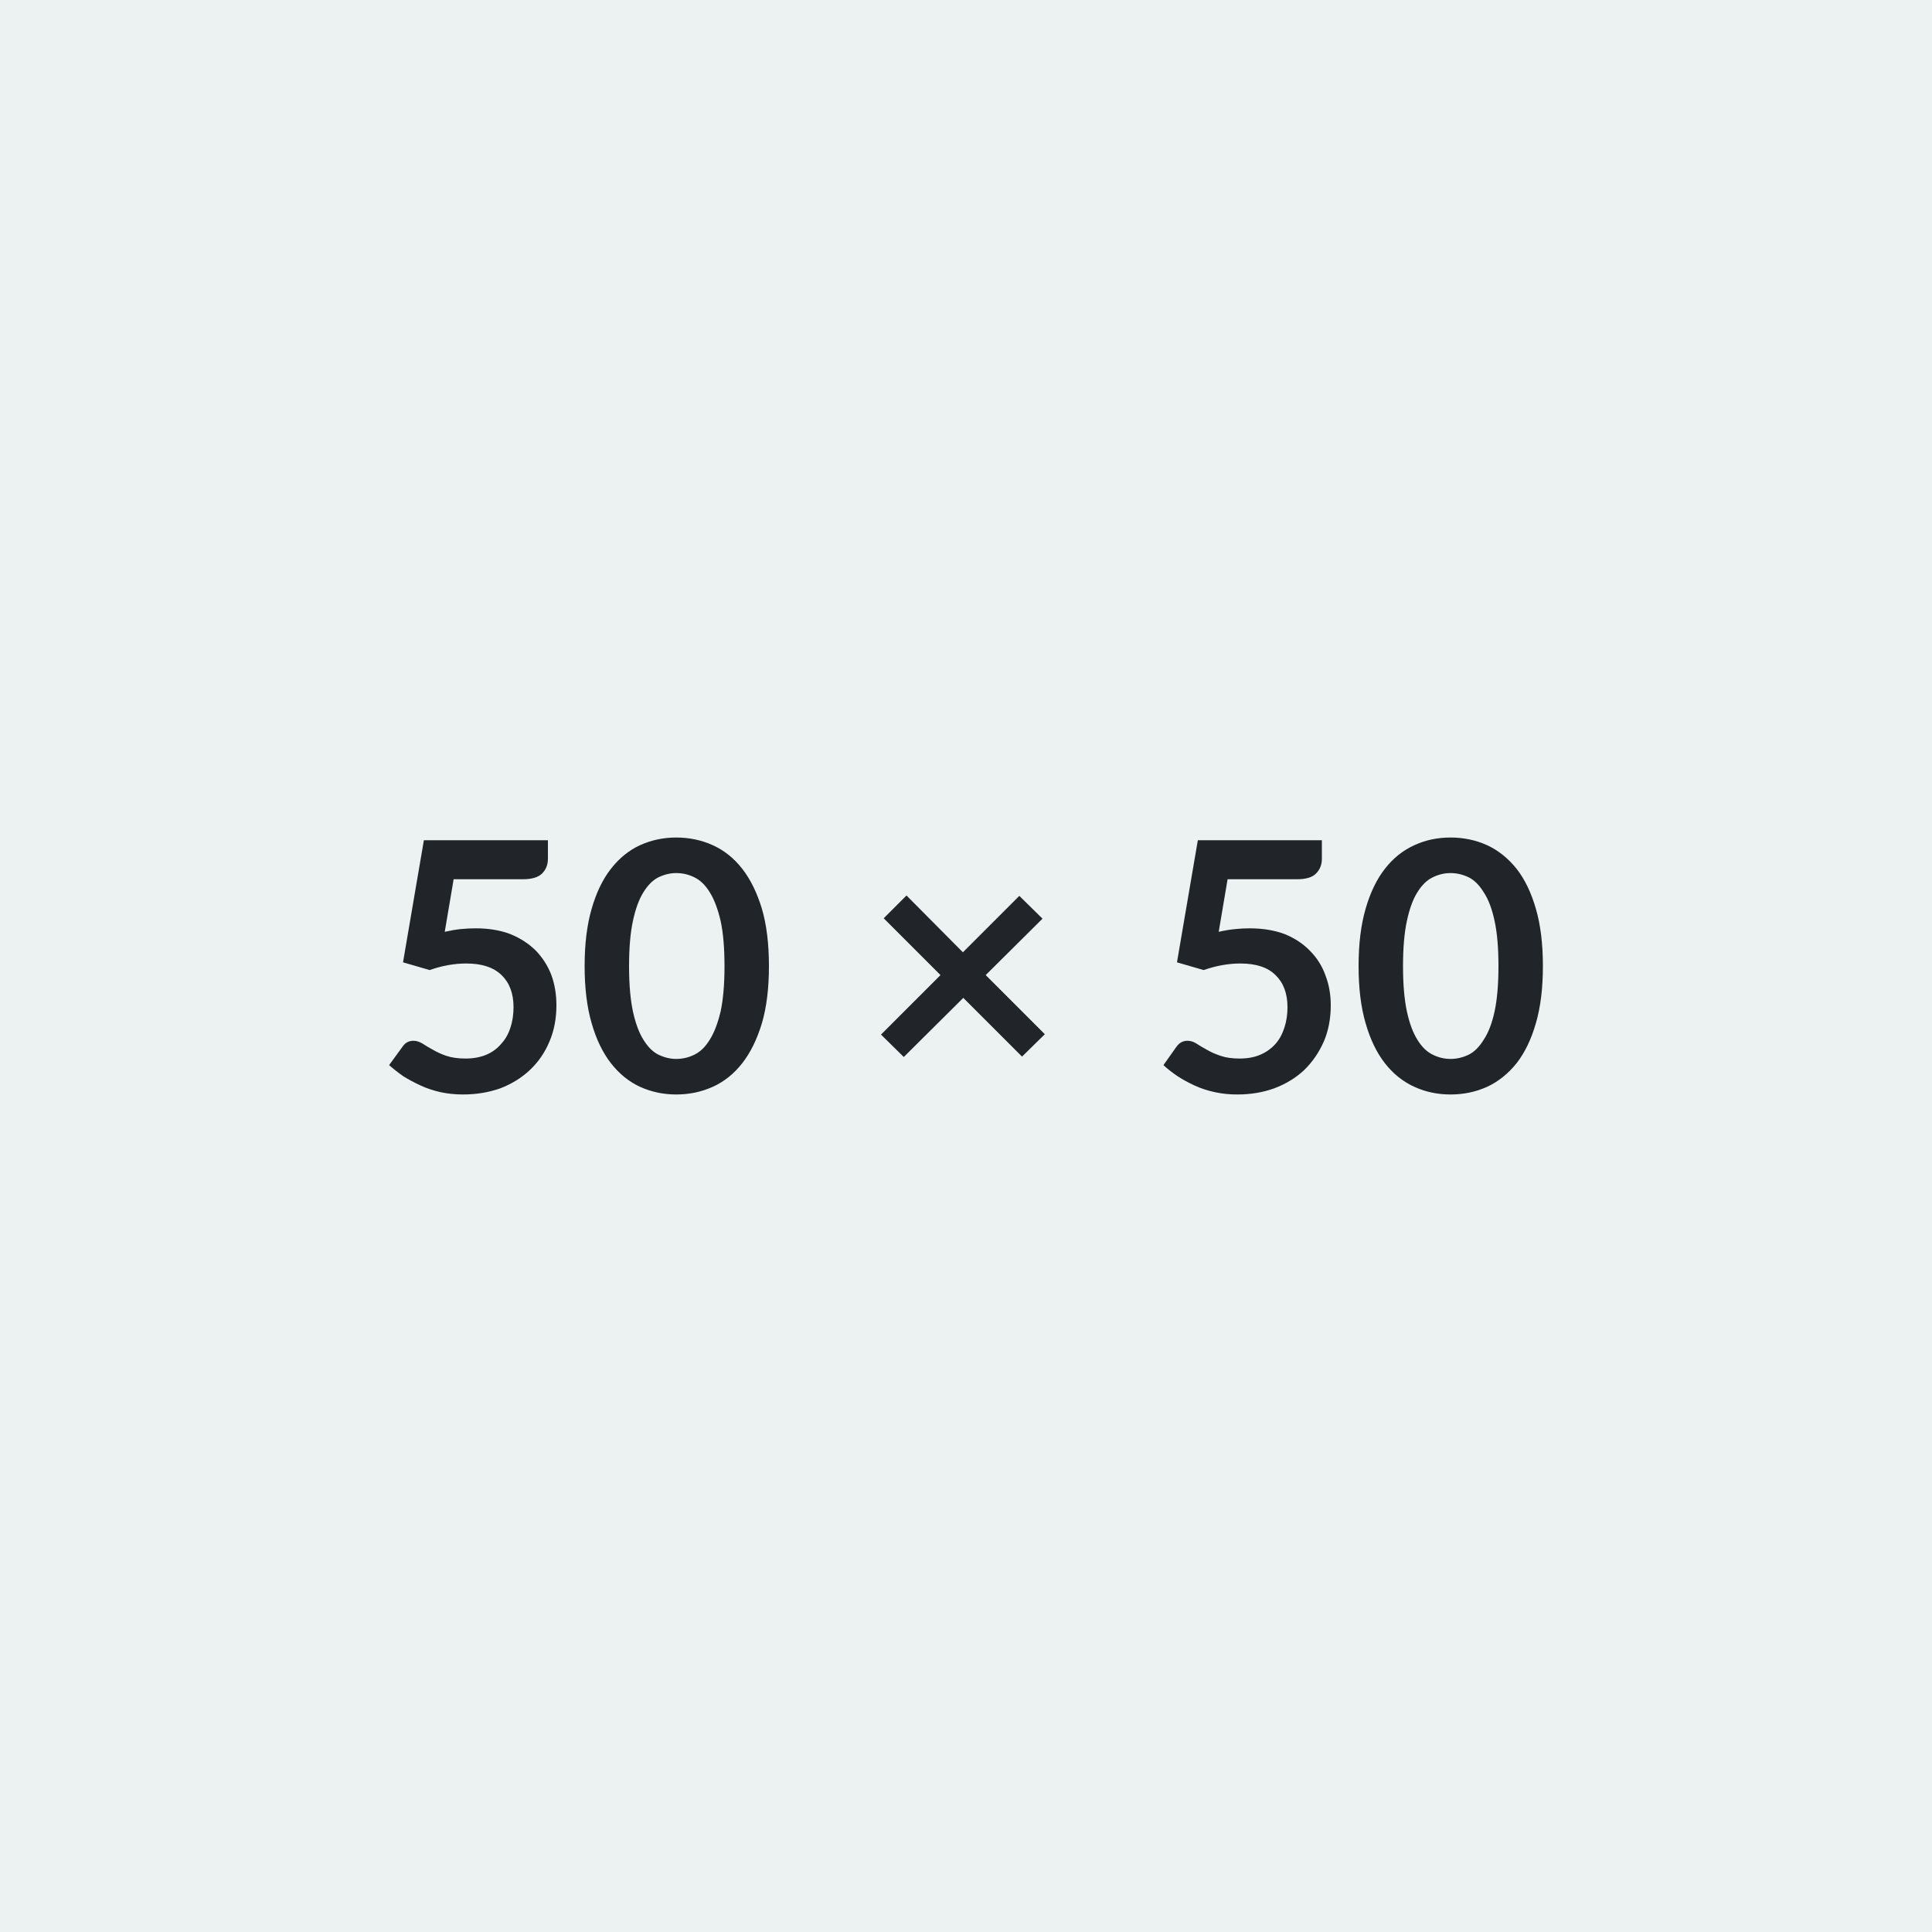
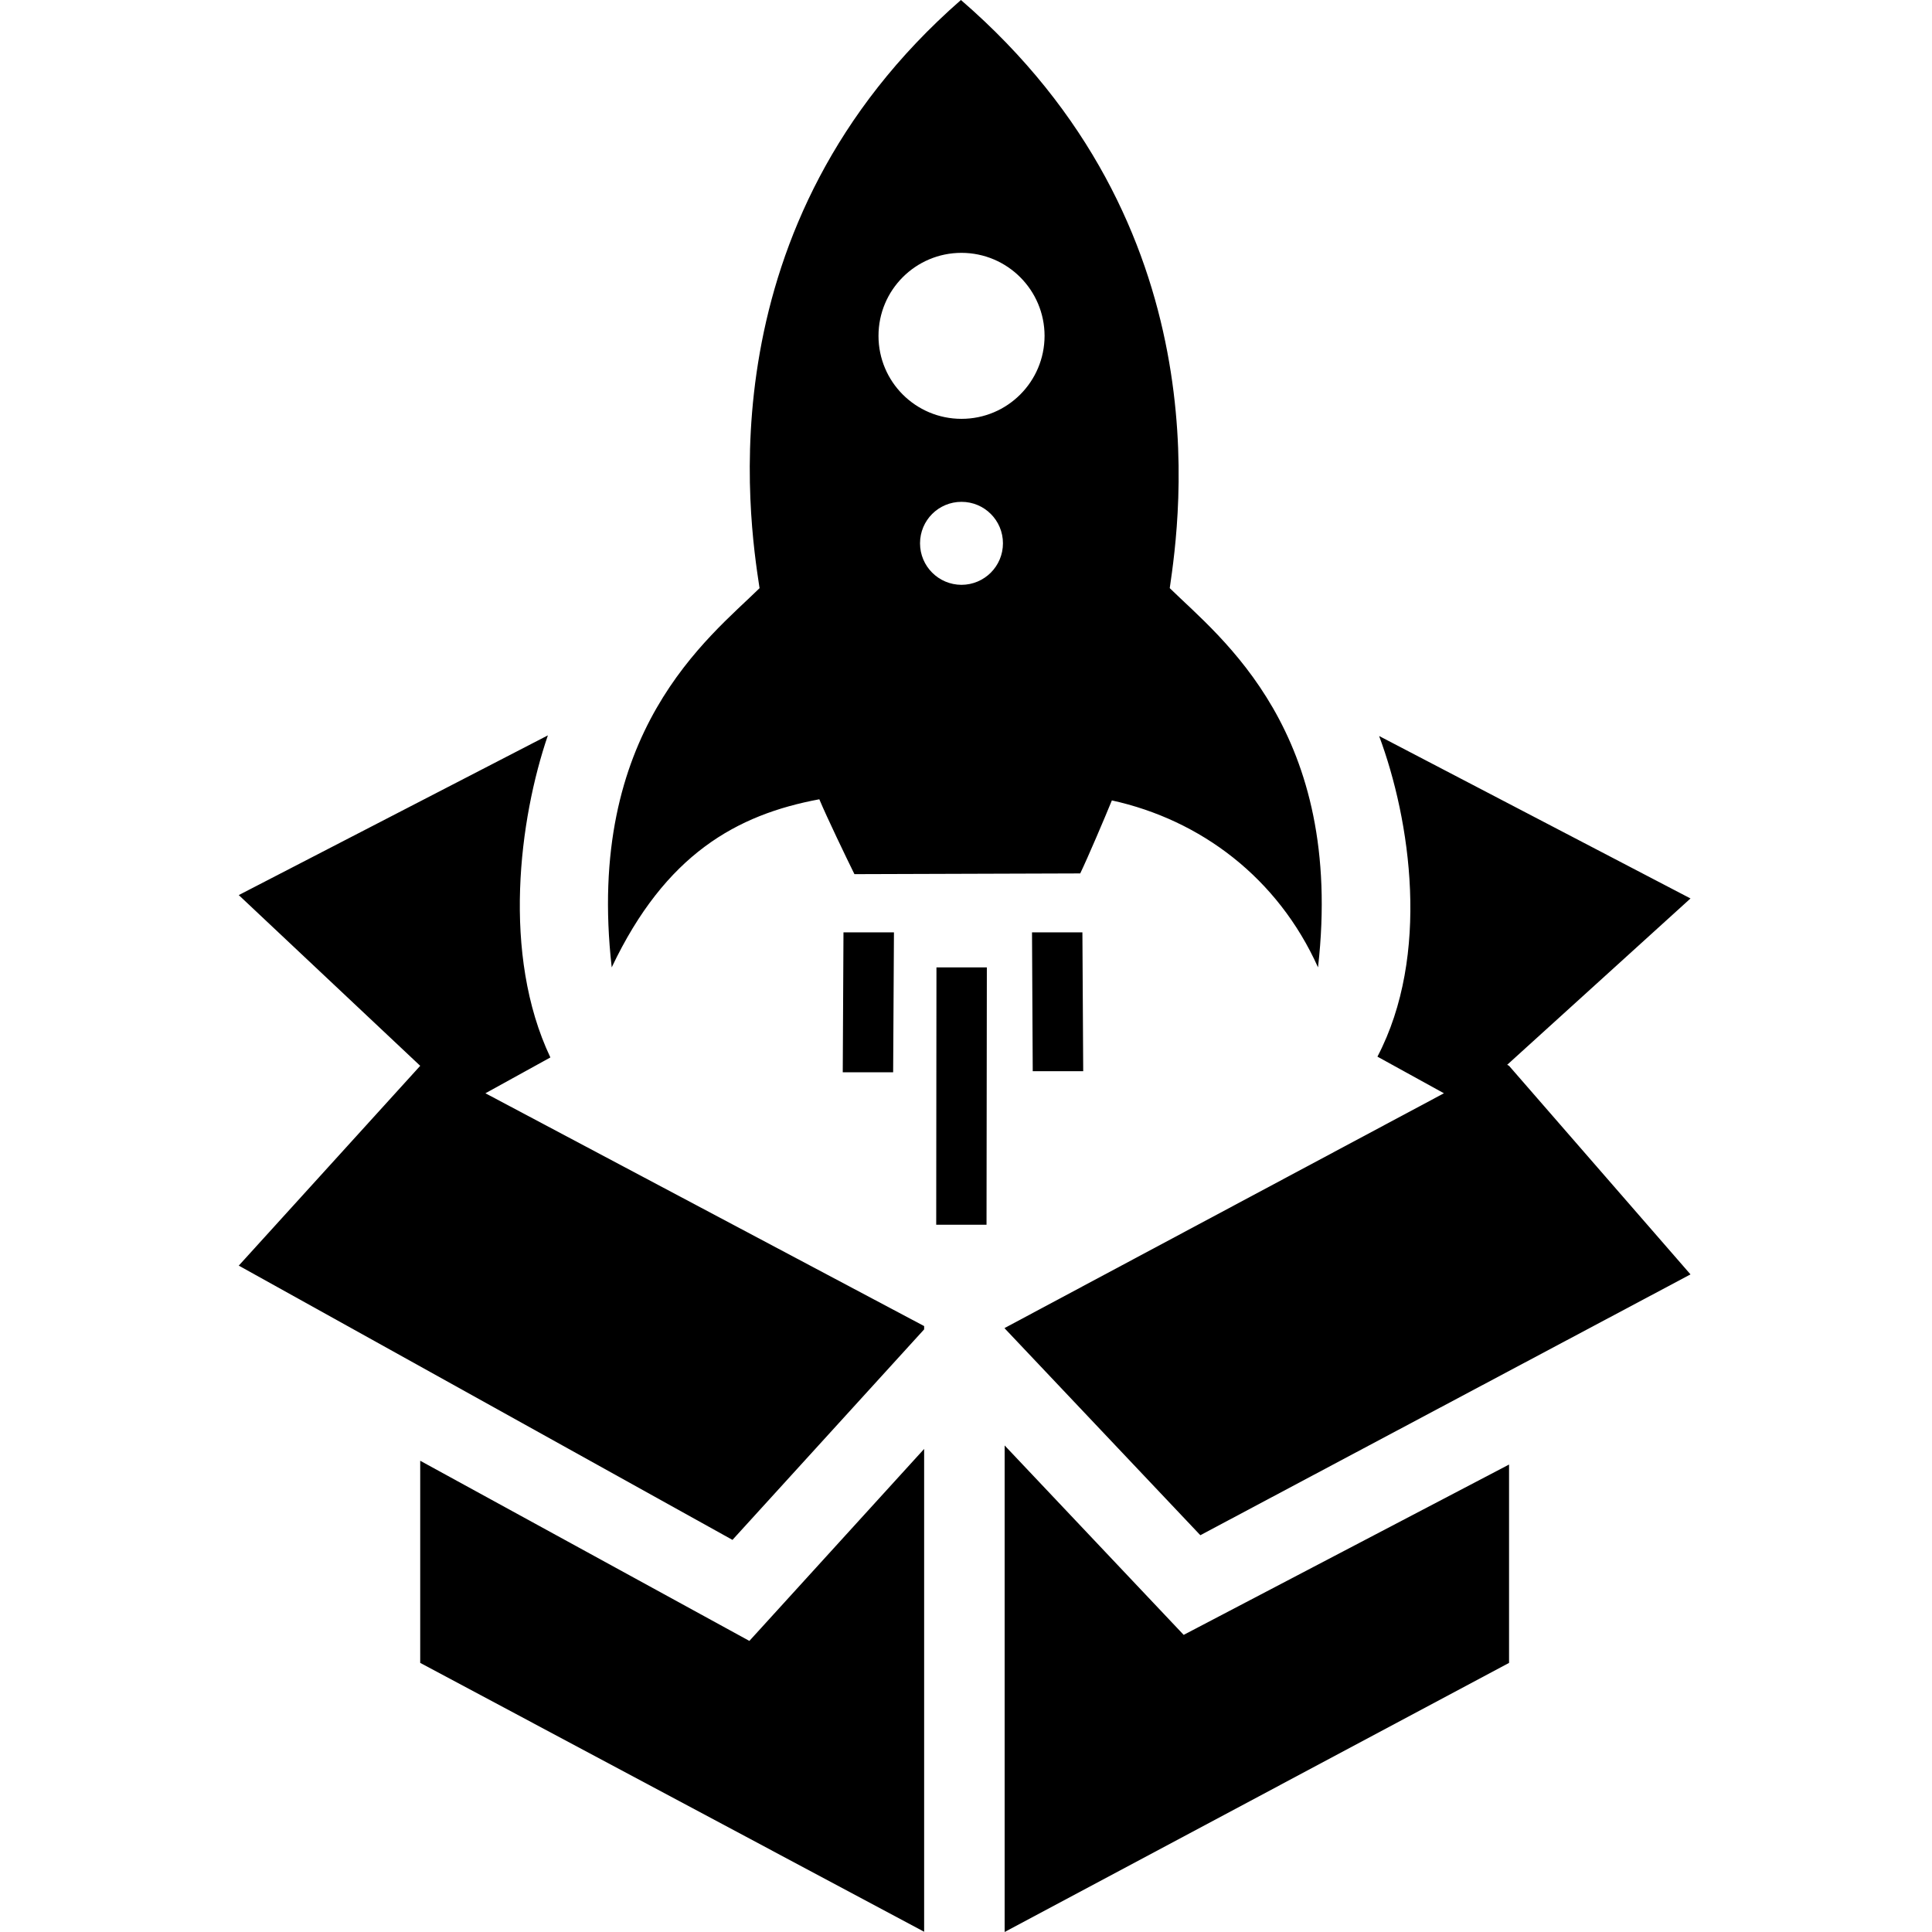
- <svg xmlns="http://www.w3.org/2000/svg" width="50" height="50" viewBox="0 0 50 50">
-   <rect width="100%" height="100%" fill="#ecf2f2" />
-   <path fill="#212529" d="m11.74 22.755-.23 1.36q.22-.05.41-.07.2-.02.39-.02.51 0 .9.15.39.16.66.43.26.27.4.63.13.36.13.78 0 .52-.18.94-.18.43-.51.74-.32.3-.76.47-.45.16-.97.16-.3 0-.58-.06-.27-.06-.51-.17t-.45-.24q-.2-.14-.37-.29l.35-.48q.1-.15.28-.15.11 0 .23.07.12.08.27.16.15.09.35.16.21.07.5.07.3 0 .54-.1.23-.1.38-.28.16-.17.24-.42.08-.24.08-.53 0-.53-.31-.83t-.91-.3q-.47 0-.95.17l-.69-.2.54-3.16h3.21v.48q0 .23-.15.38t-.5.15zm8.16 2.25q0 .85-.18 1.47-.19.63-.51 1.04t-.76.61-.95.2q-.5 0-.94-.2-.43-.2-.75-.61t-.5-1.04q-.18-.62-.18-1.47 0-.86.18-1.48.18-.63.5-1.04t.75-.61q.44-.2.94-.2.51 0 .95.2t.76.61.51 1.04q.18.62.18 1.48m-1.15 0q0-.71-.1-1.17-.11-.47-.28-.74-.17-.28-.4-.39-.22-.11-.47-.11-.23 0-.46.11-.22.11-.39.39-.17.27-.27.74-.1.46-.1 1.17 0 .7.1 1.17.1.46.27.73.17.28.39.39.23.11.46.11.25 0 .47-.11.23-.11.4-.39.17-.27.28-.73.1-.47.1-1.17m8.29 1.76-.59.58-1.52-1.52-1.54 1.53-.59-.58 1.54-1.54-1.47-1.47.59-.59 1.46 1.47 1.46-1.46.6.59-1.47 1.46zm4.73-4.01-.23 1.36q.22-.05.42-.07t.38-.02q.51 0 .91.15.39.16.65.43.27.27.4.63.14.36.14.78 0 .52-.18.94-.19.43-.51.74-.32.3-.77.47-.44.16-.96.16-.31 0-.58-.06-.28-.06-.52-.17t-.44-.24q-.21-.14-.37-.29l.34-.48q.11-.15.28-.15.12 0 .23.07.12.08.27.16.15.09.36.16.2.07.49.07.31 0 .54-.1t.39-.28q.15-.17.23-.42.08-.24.08-.53 0-.53-.31-.83-.3-.3-.91-.3-.46 0-.95.17l-.69-.2.54-3.16h3.21v.48q0 .23-.15.38-.14.15-.5.15zm8.16 2.25q0 .85-.18 1.47-.18.63-.5 1.04-.33.41-.76.61-.44.2-.95.2t-.94-.2q-.44-.2-.76-.61t-.5-1.04q-.18-.62-.18-1.47 0-.86.18-1.48.18-.63.5-1.04t.76-.61q.43-.2.94-.2t.95.2q.43.2.76.61.32.41.5 1.04.18.62.18 1.48m-1.15 0q0-.71-.1-1.17-.1-.47-.28-.74-.17-.28-.39-.39-.23-.11-.47-.11t-.46.11q-.23.11-.4.39-.17.27-.27.74-.1.46-.1 1.17 0 .7.1 1.17.1.46.27.73.17.28.4.39.22.11.46.11t.47-.11q.22-.11.39-.39.18-.27.28-.73.1-.47.1-1.17" />
+ <svg xmlns="http://www.w3.org/2000/svg" width="24" height="24" fill-rule="evenodd" clip-rule="evenodd">
+   <path d="M11.63 15.214h.625l.004-3.197h-.626l-.003 3.197zm-1.161-1.894h.626l.01-1.738h-.627l-.009 1.738zm2.36-.013h.627l-.01-1.725h-.626l.009 1.725zm-1.916-9.135c0 .57.461 1.031 1.031 1.031.57 0 1.031-.461 1.032-1.031-.001-.569-.462-1.03-1.032-1.031-.57 0-1.031.462-1.031 1.031zm1.546 2.577c0-.285-.23-.515-.515-.515-.285 0-.515.23-.515.515 0 .285.23.515.515.516.285-.001.515-.231.515-.516zm-4.86 5.268c-.332-2.929 1.206-4.092 1.837-4.711l-.002-.009c-.129-.85-.692-4.502 2.503-7.297 3.249 2.807 2.723 6.416 2.594 7.306.631.619 2.174 1.782 1.842 4.711-.5-1.113-1.458-1.832-2.561-2.074-.088.216-.297.707-.393.907l-2.805.009c-.1-.203-.343-.707-.436-.93-1.025.191-1.912.682-2.579 2.088zm4.881 5.939v6.044l6.266-3.343v-2.464l-4.042 2.116-2.224-2.353zm-7.26.19v2.511l6.26 3.34v-5.998l-2.171 2.385-4.089-2.238zm1.617-5.01c-.607-1.281-.386-2.963-.031-4.001l-3.84 1.984 2.254 2.121-2.254 2.482 6.133 3.407 2.381-2.615v-.041l-5.45-2.892.807-.445zm11.909.104l2.254 2.591-6.089 3.24-2.431-2.57v-.004l5.457-2.916-.826-.455c.661-1.263.411-2.937.021-3.983l3.868 2.018-2.277 2.066.023.013z" />
</svg>
